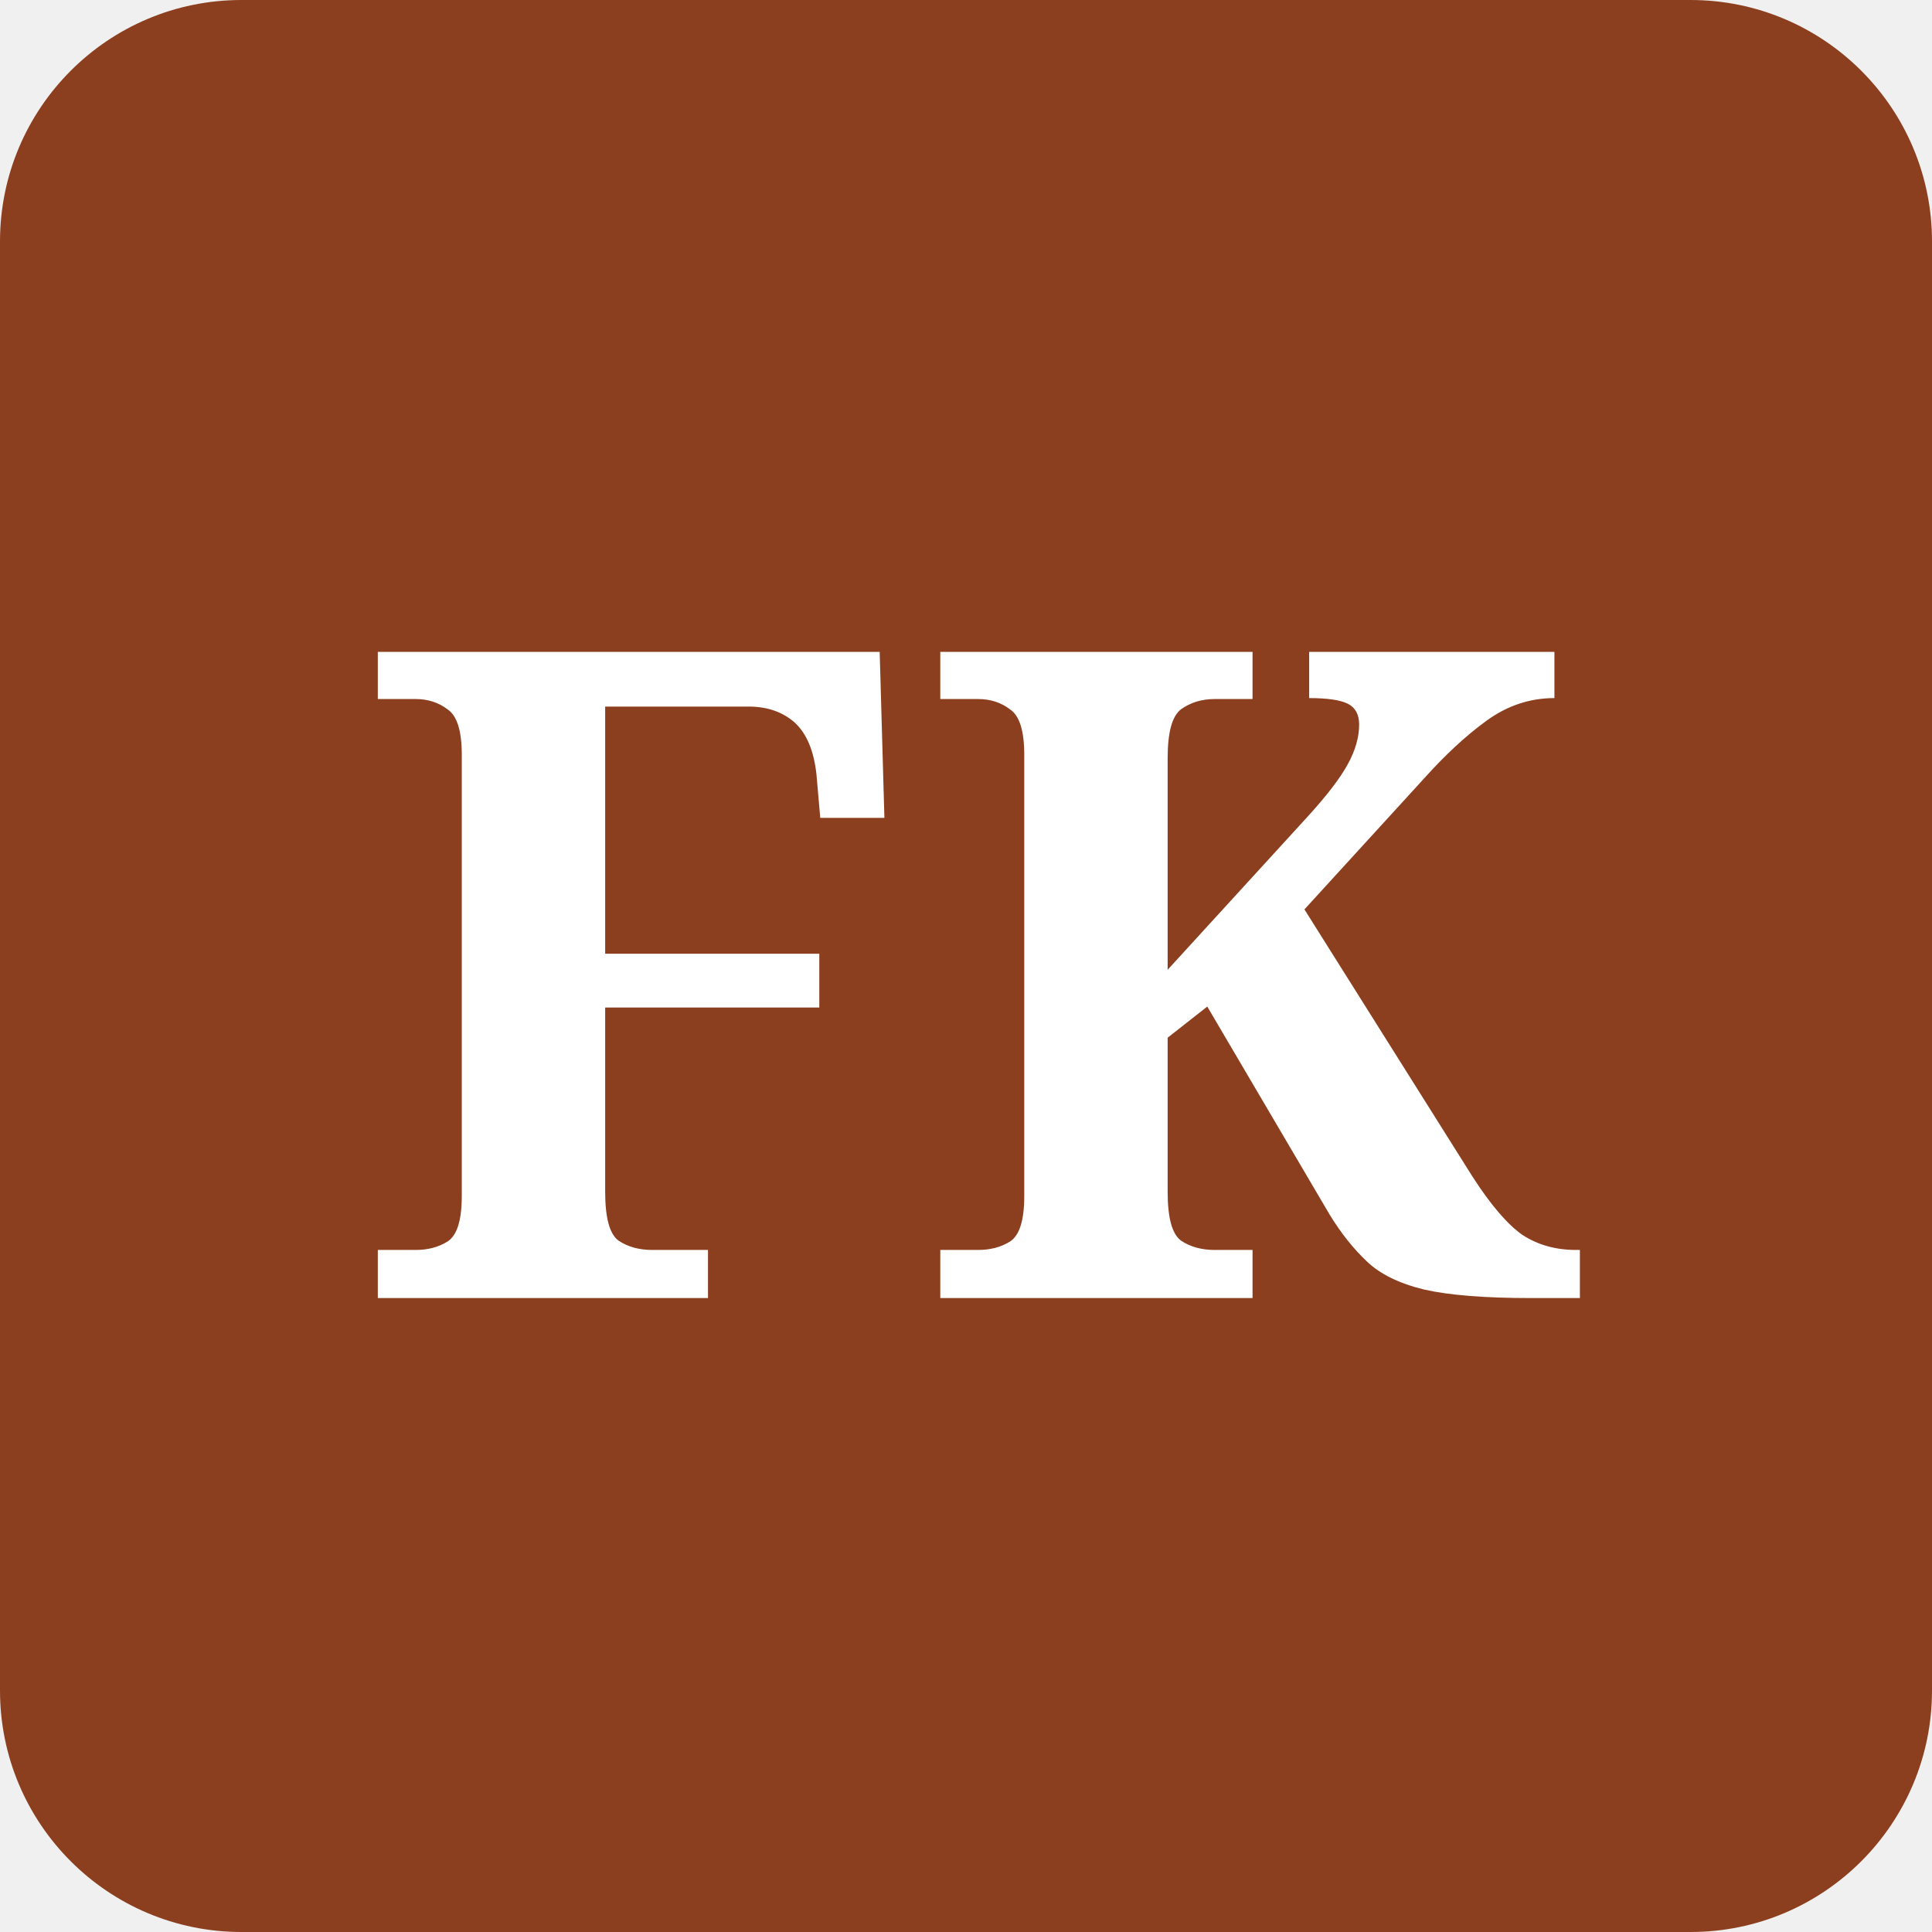
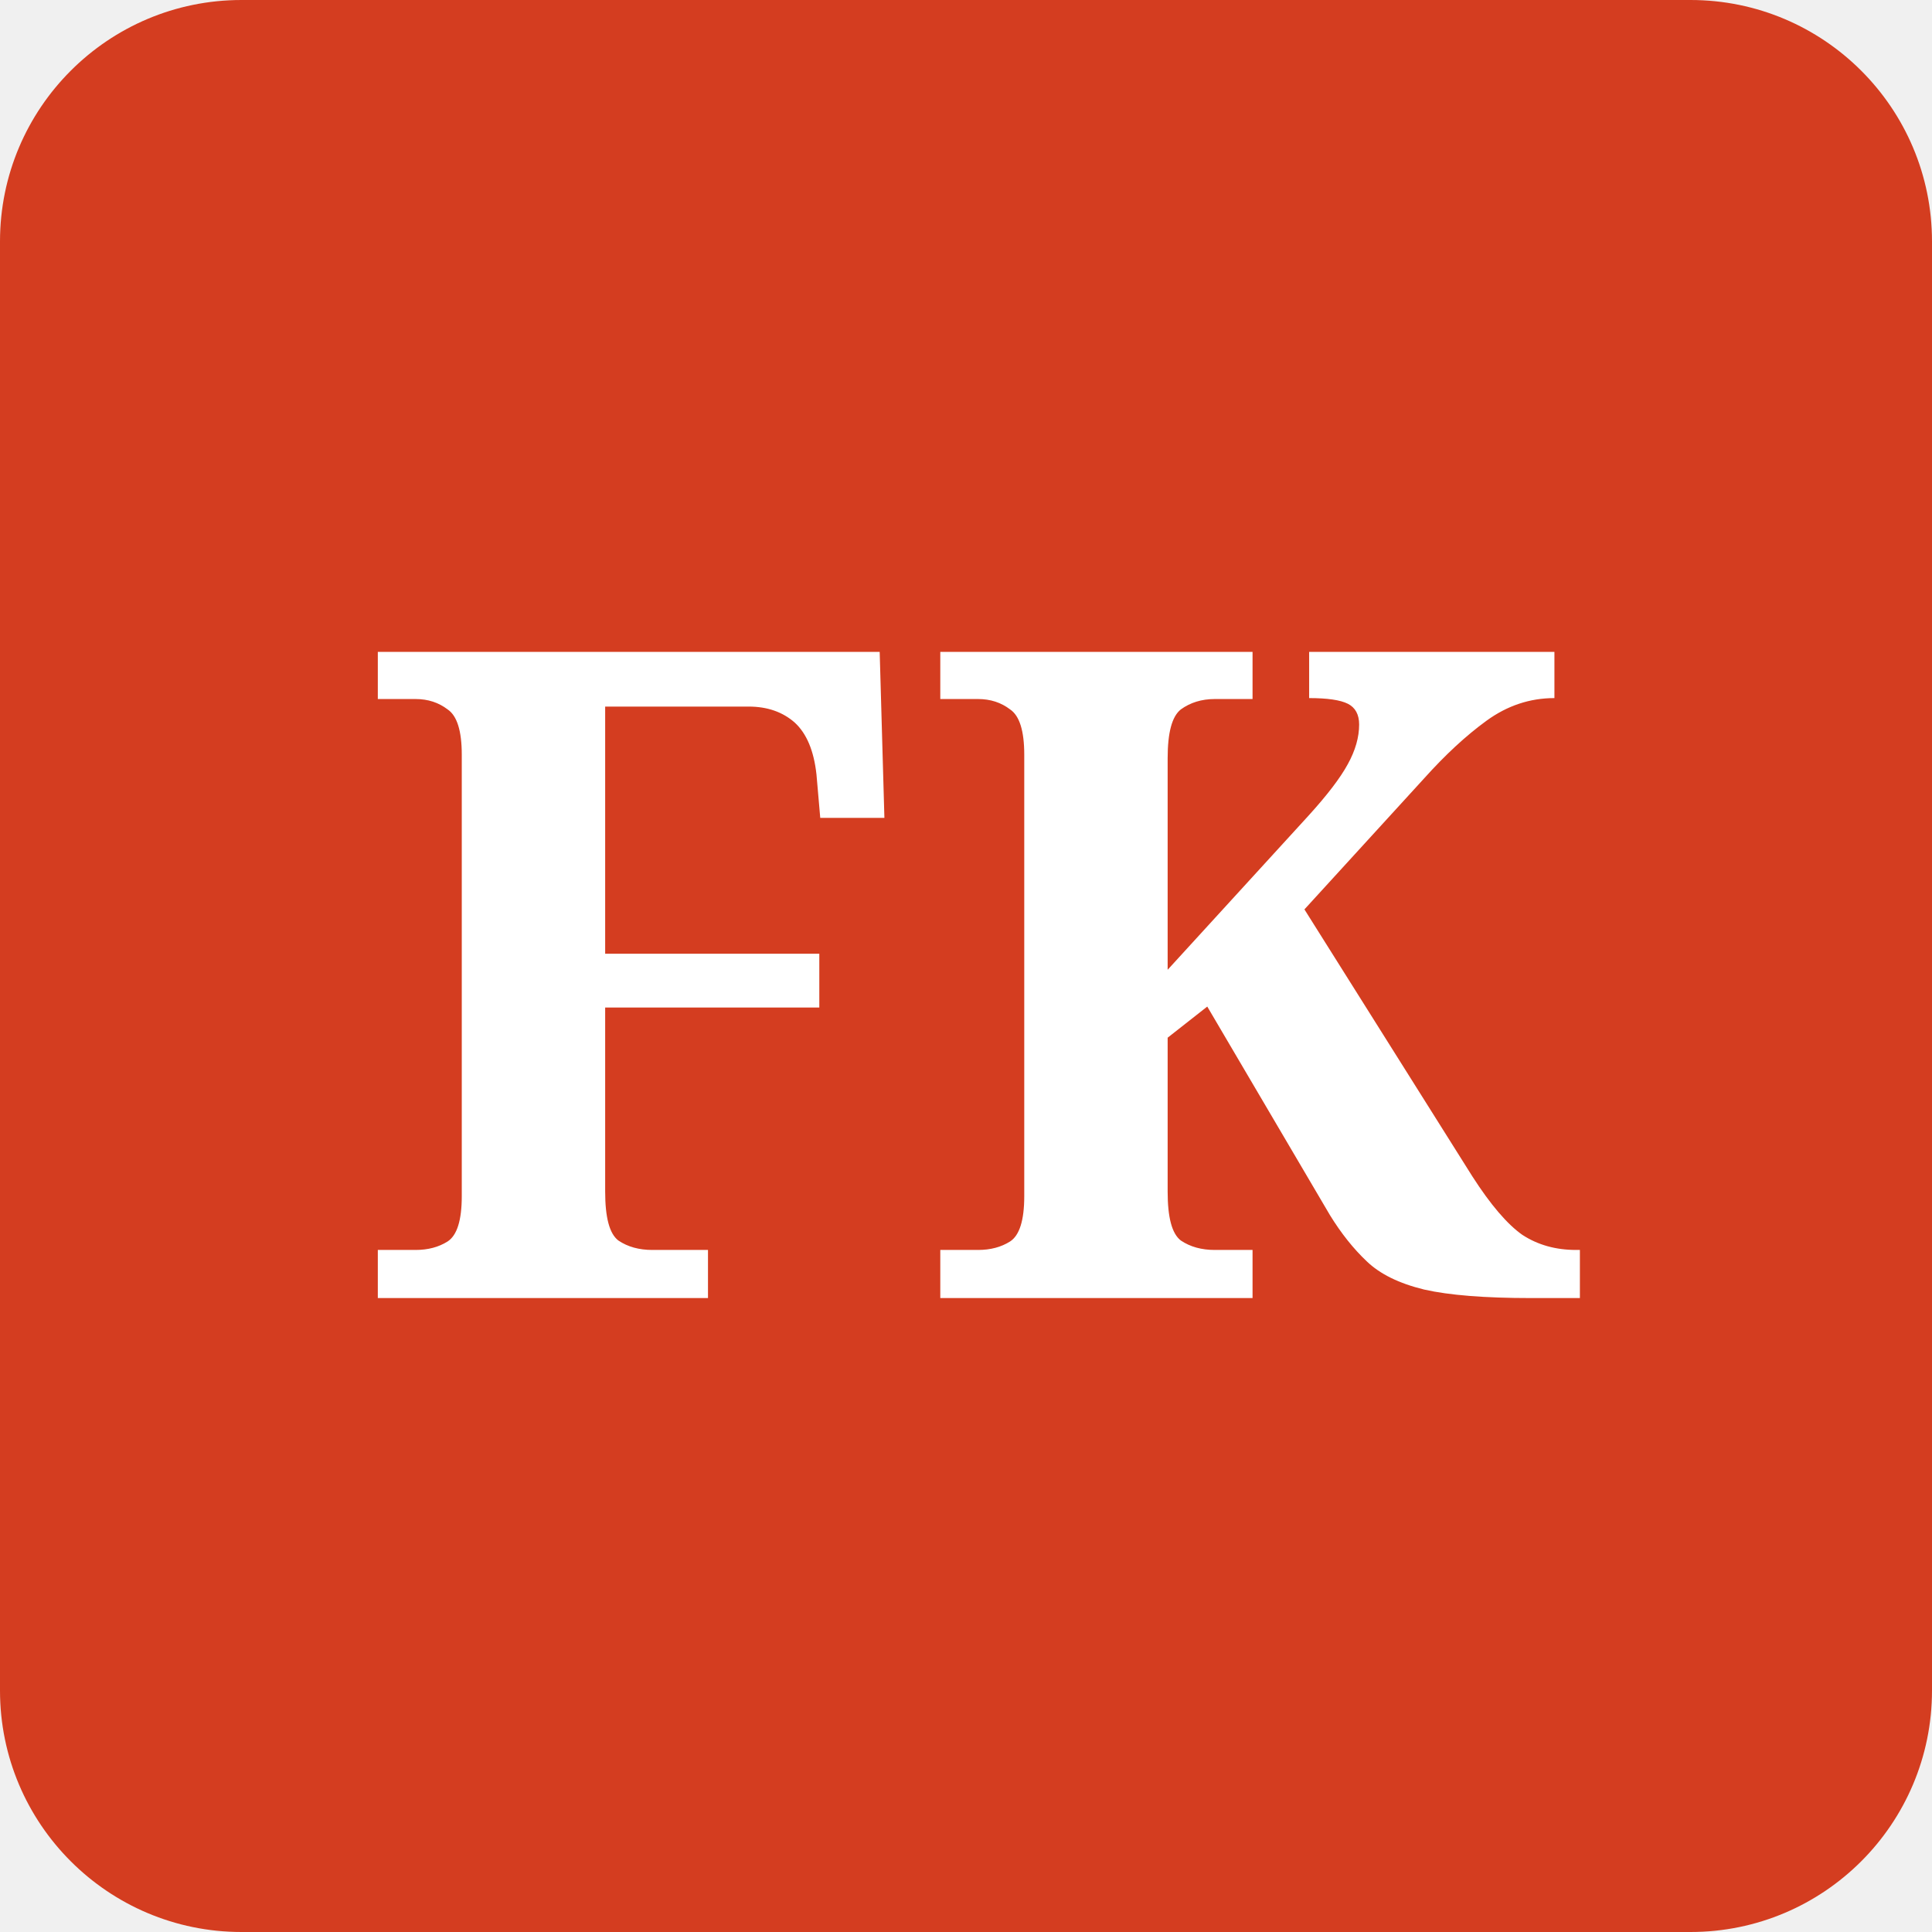
<svg xmlns="http://www.w3.org/2000/svg" viewBox="0 0 32 32">
-   <rect width="32" height="32" rx="4" fill="#8c3f1e" />
+   <rect width="32" height="32" rx="4" fill="#d43d20" />
  <text x="16" y="21.5" text-anchor="middle" font-family="Georgia, serif" font-size="15" font-weight="700" fill="#ffffff">FK</text>
</svg>
